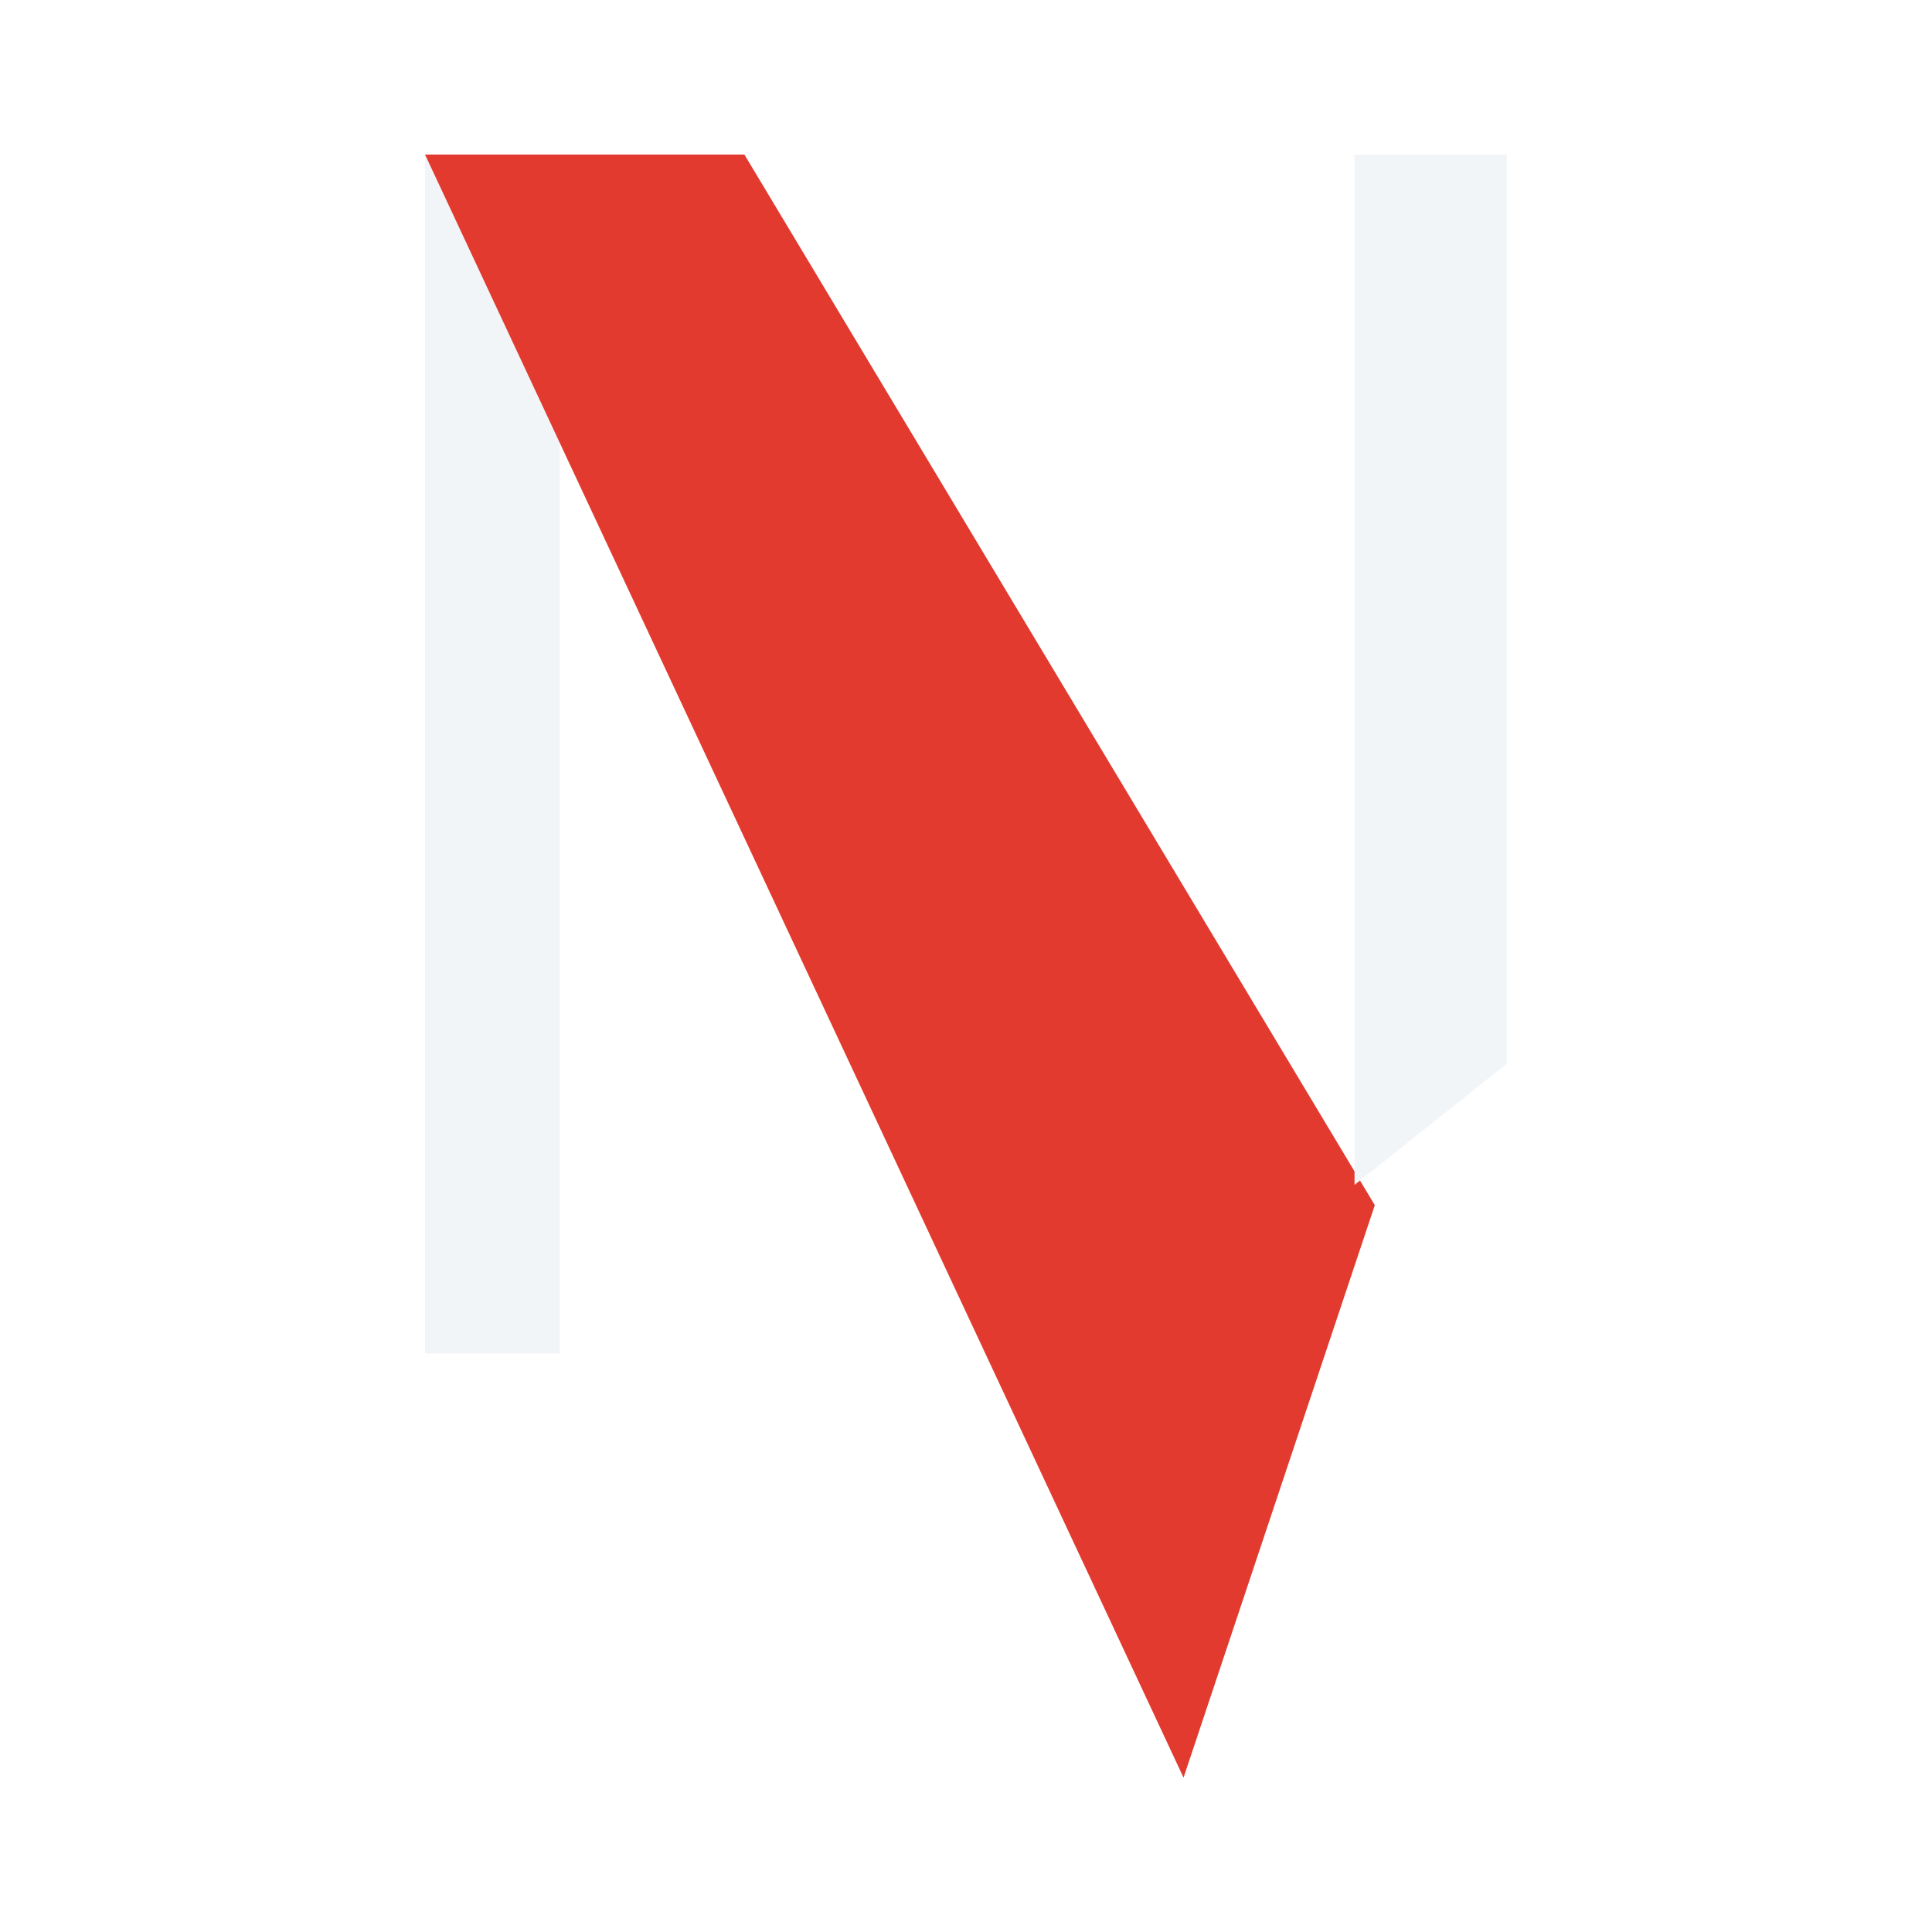
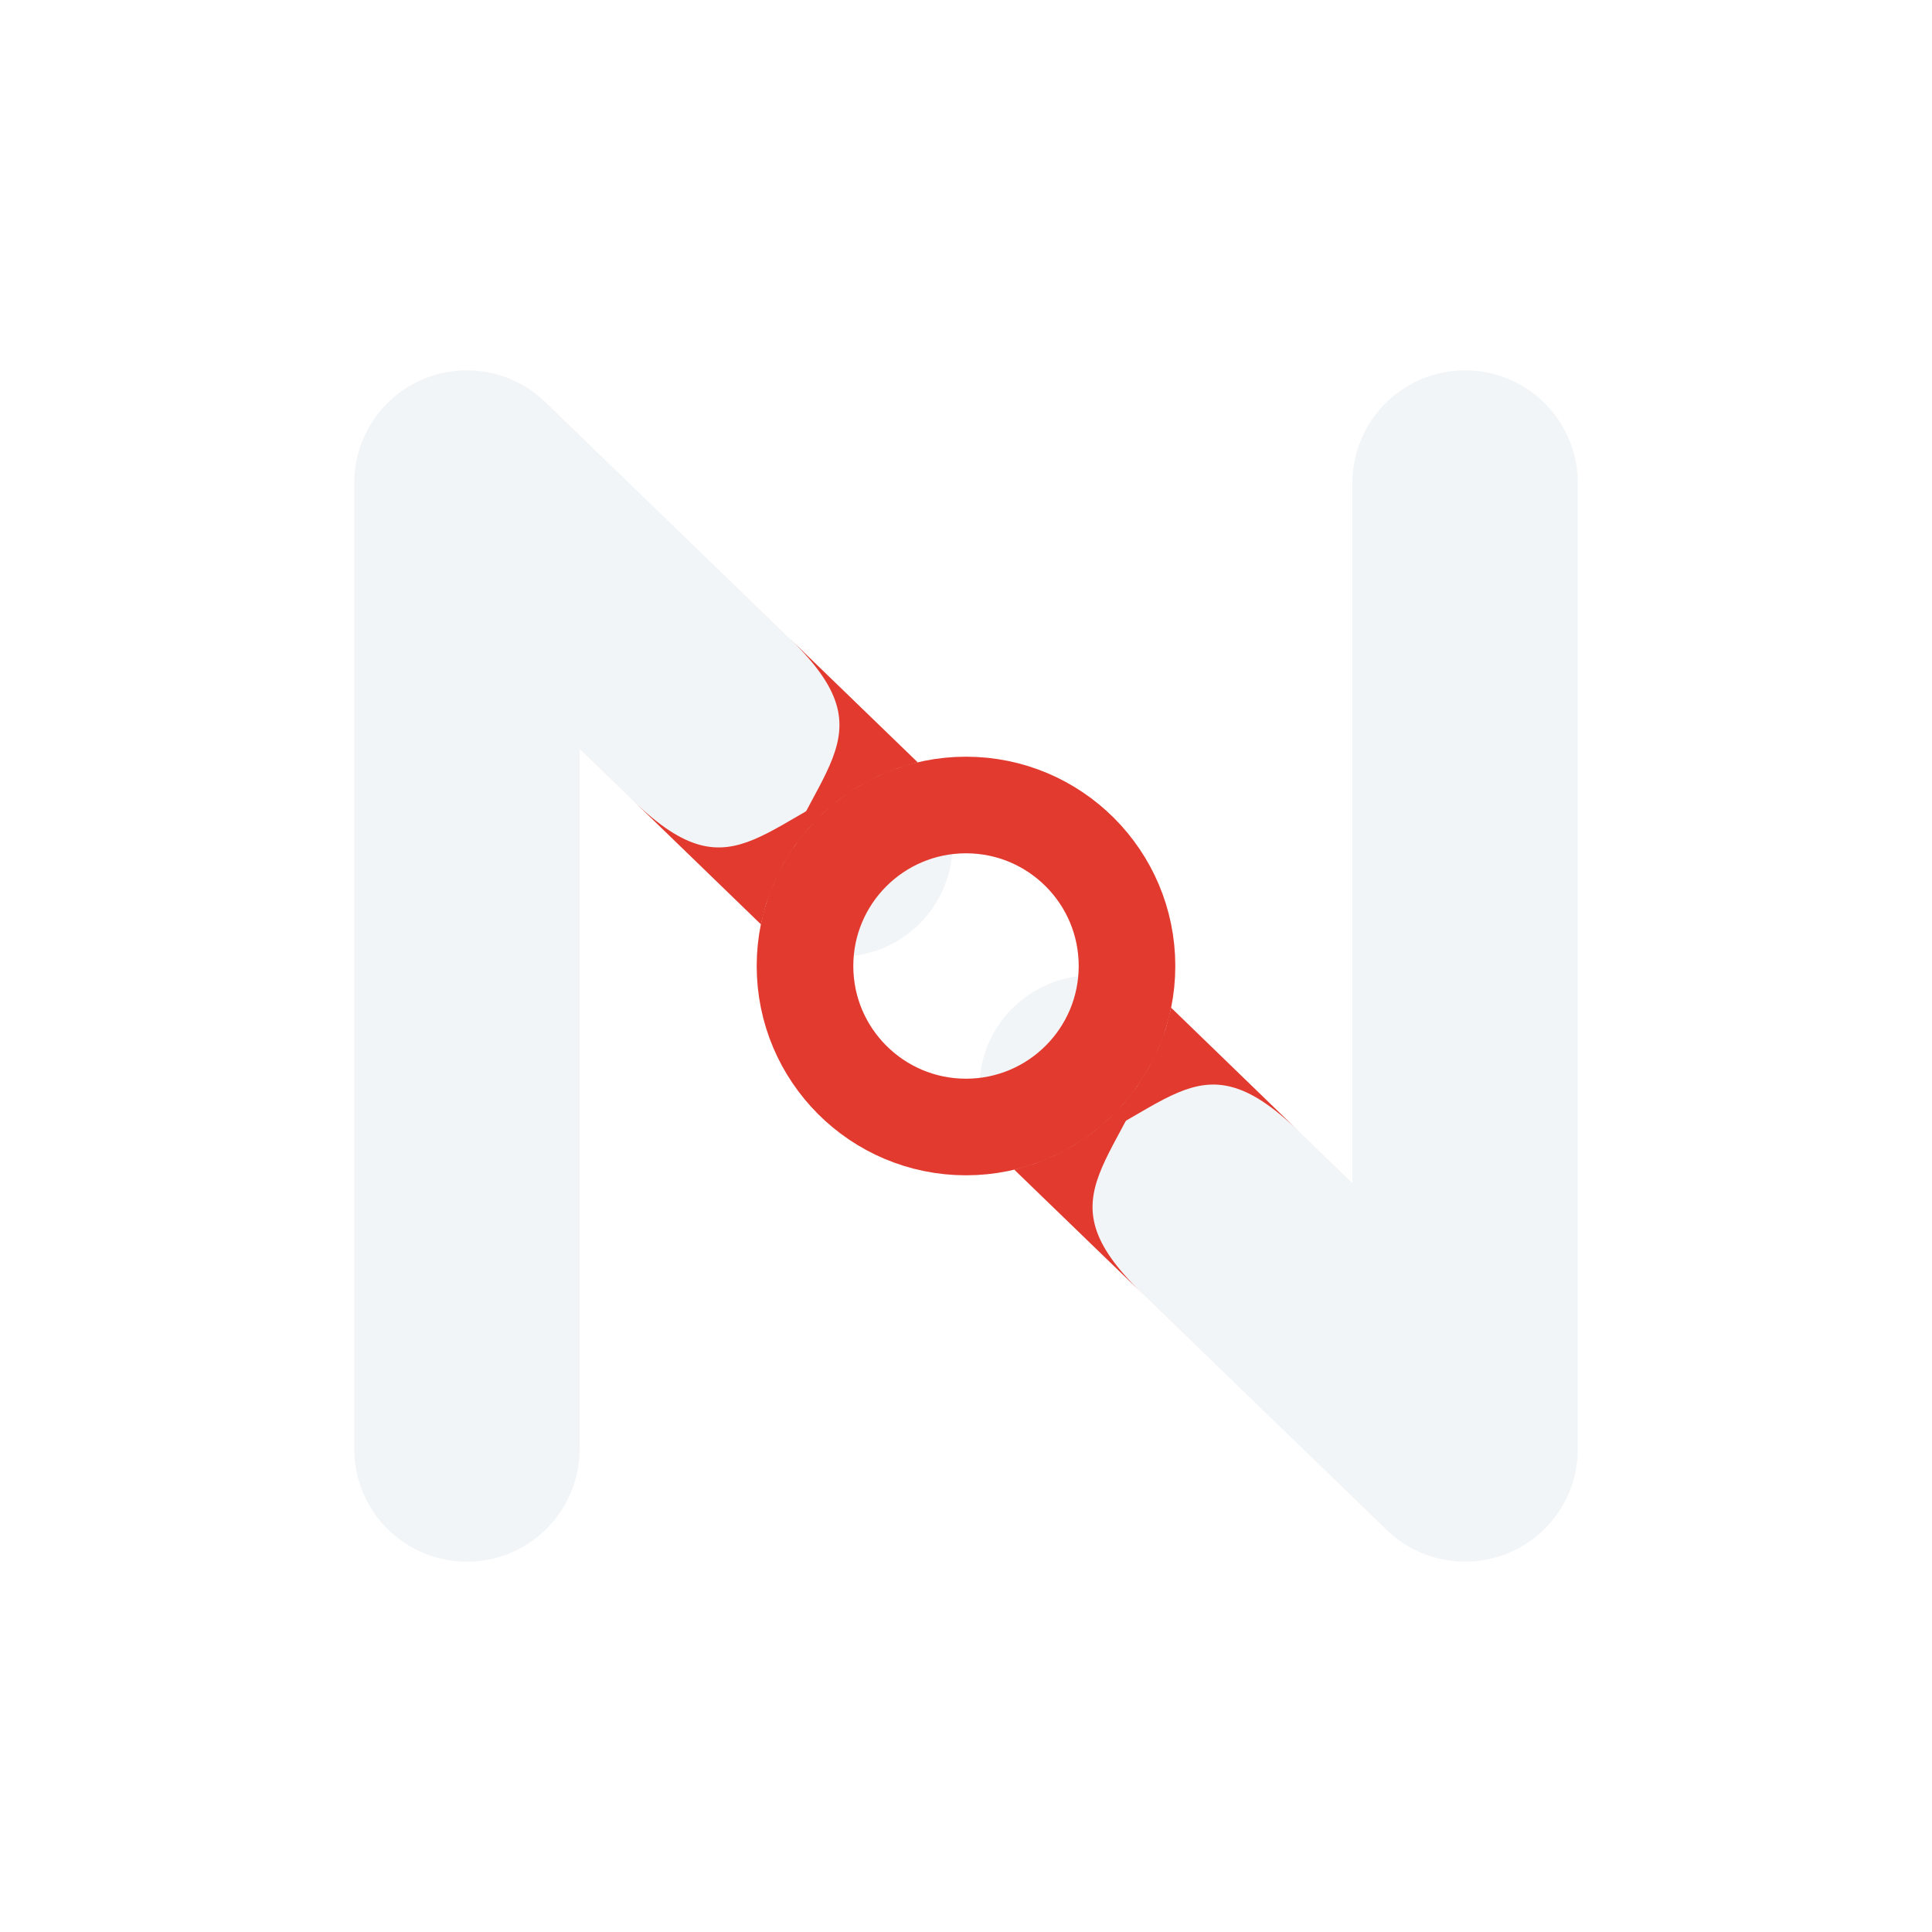
- <svg xmlns="http://www.w3.org/2000/svg" viewBox="0 0 1000 1000" role="img" aria-label="NearbyOrders mark">
-   <g>
-     <path d="M220,80 h69.7 v620.5 h-69.7 Z" fill="#F2F5F7" />
-     <path d="M220,80 L385.3,80 L711.6,623.8 L612.6,920.1 Z" fill="#E23A2E" />
-     <path d="M701.1,80 L779.9,80 L779.9,550.6 L701.1,613.3 Z" fill="#F2F5F7" />
-   </g>
+ <svg xmlns="http://www.w3.org/2000/svg" viewBox="0 0 120 120" role="img" aria-label="NearbyOrders mark">
+   <path d="M29 90 L29 30 L52.17 52.42" stroke="#F2F5F7" stroke-width="14" fill="none" stroke-linejoin="round" stroke-linecap="round" />
+   <path d="M67.83 67.58 L91 90 L91 30" stroke="#F2F5F7" stroke-width="14" fill="none" stroke-linejoin="round" stroke-linecap="round" />
+   <circle cx="60" cy="60" r="10" fill="none" stroke="#E23A2E" stroke-width="6" />
+   <path d="M49.09 39.70 L57.00 47.35 L55.69 47.74 L54.43 48.25 L53.23 48.90 L52.11 49.67 L51.07 50.55 L50.14 51.53 L49.30 52.61 L48.59 53.77 L48.00 55.00 L47.54 56.28 C50.12 47.65 55.56 45.96 49.09 39.70 Z" fill="#E23A2E" />
+   <path d="M39.36 49.76 L47.26 57.41 L47.60 56.09 L48.08 54.82 L48.68 53.60 L49.41 52.45 L50.26 51.39 L51.21 50.42 L52.26 49.55 L53.40 48.80 L54.61 48.17 L55.87 47.67 C47.34 50.53 45.82 56.02 39.36 49.76 Z" fill="#E23A2E" />
+   <path d="M70.91 80.30 L63.00 72.65 L64.31 72.26 L65.57 71.75 L66.77 71.10 L67.89 70.33 L68.93 69.45 L69.86 68.47 L70.70 67.39 L71.41 66.23 L72.00 65.00 L72.46 63.72 C69.88 72.35 64.44 74.04 70.91 80.30 Z" fill="#E23A2E" />
+   <path d="M80.64 70.24 L72.74 62.59 L72.40 63.91 L71.92 65.18 L71.32 66.40 L70.59 67.55 L69.74 68.61 L68.79 69.58 L67.74 70.45 L66.60 71.20 L65.39 71.83 L64.13 72.33 C72.66 69.47 74.18 63.98 80.64 70.24 Z" fill="#E23A2E" />
</svg>
